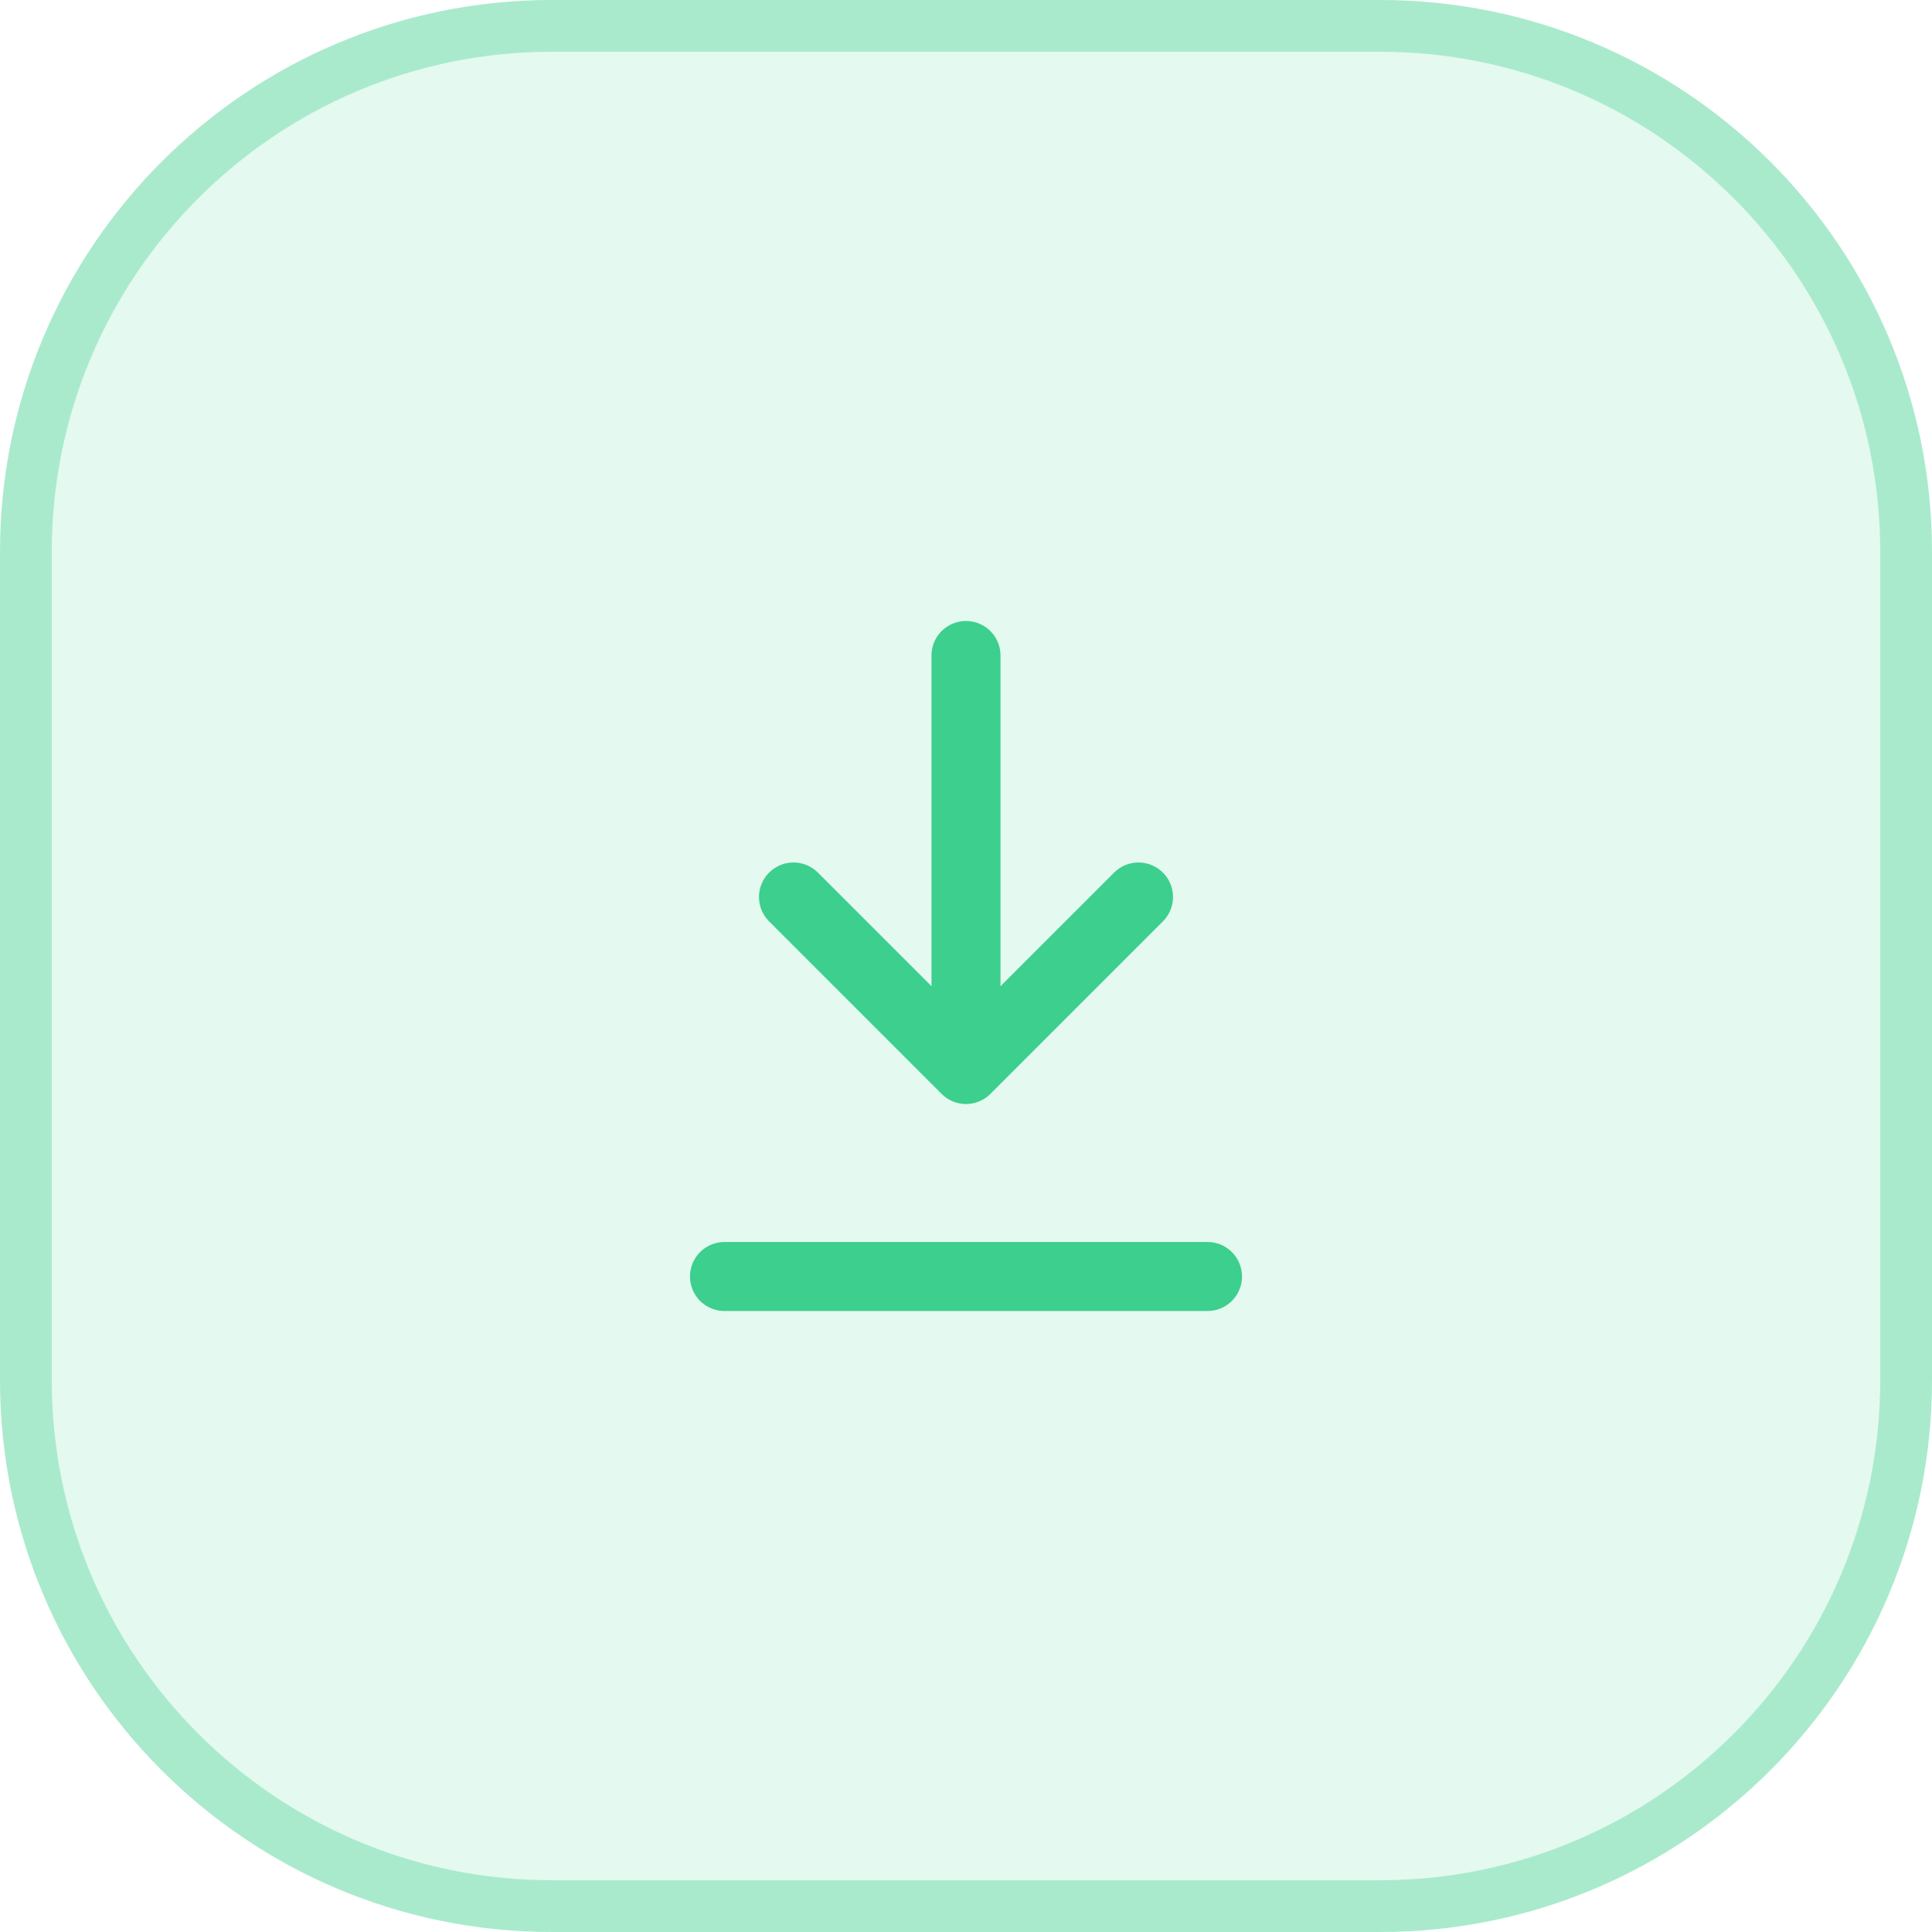
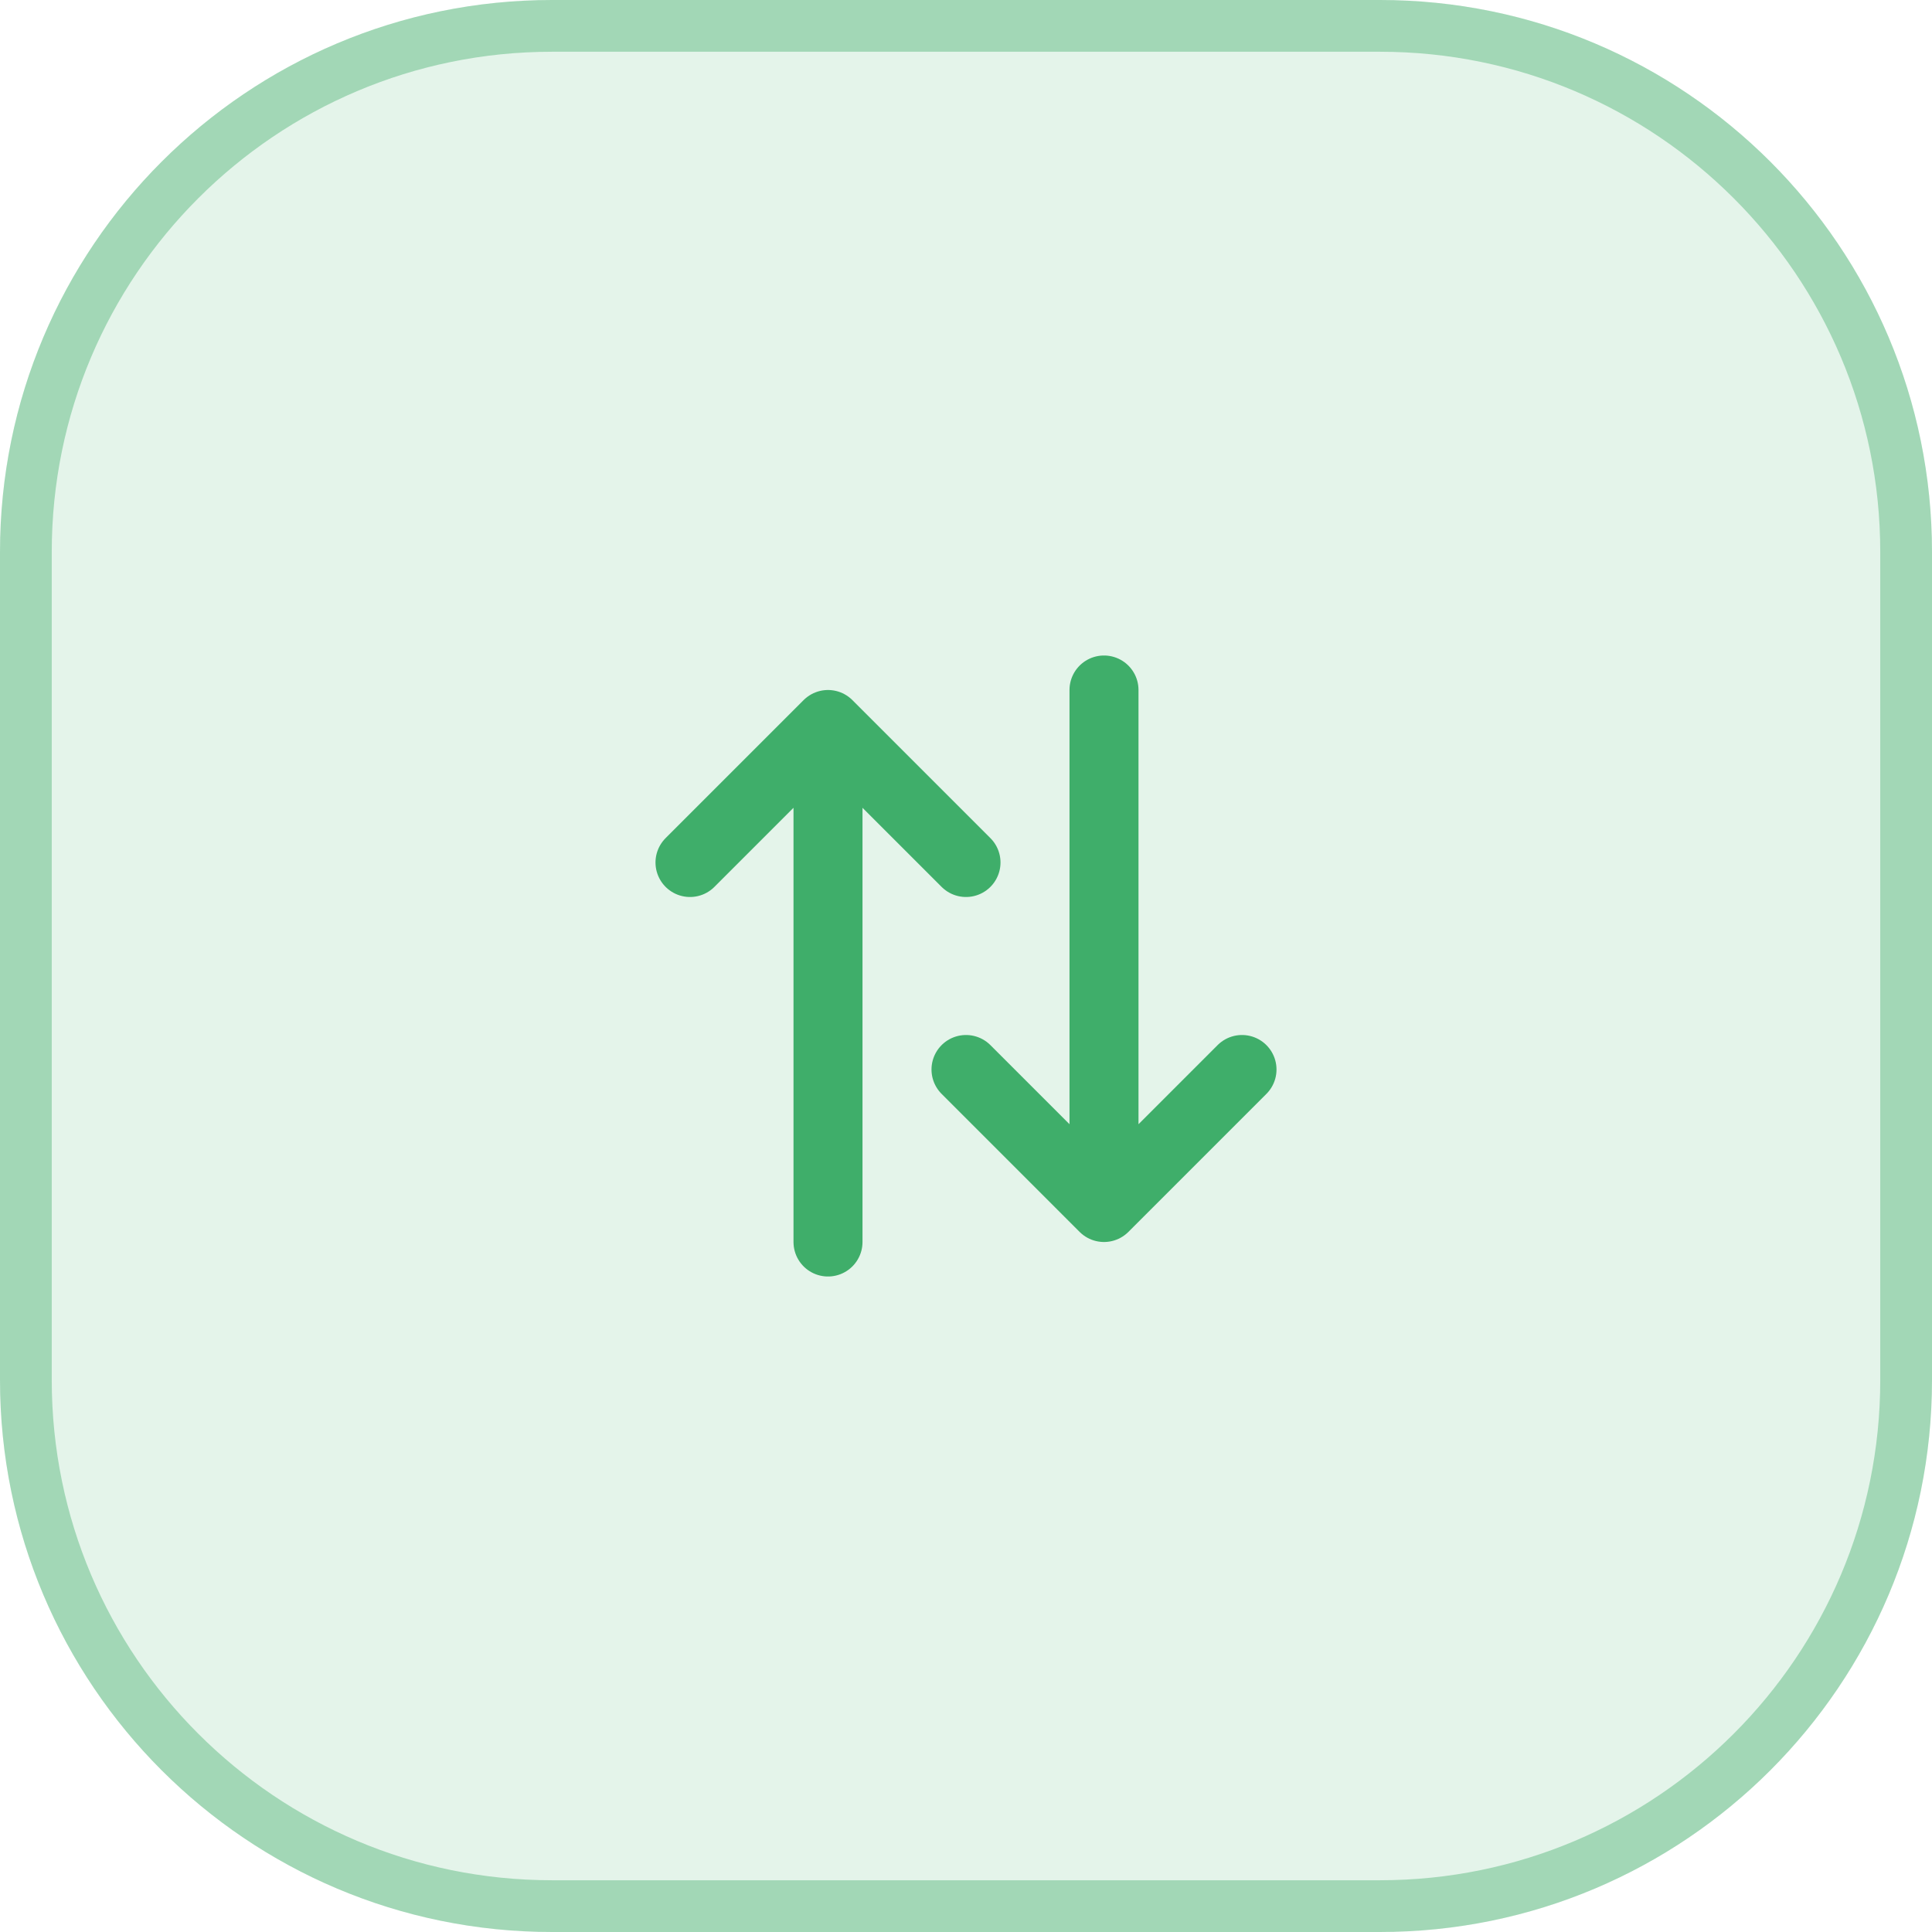
<svg xmlns="http://www.w3.org/2000/svg" width="56" height="56" viewBox="0 0 56 56">
-   <rect width="56" height="56" rx="16" fill="#3ccf8e" fill-opacity=".14" />
-   <rect x=".75" y=".75" width="54.5" height="54.5" rx="15.25" fill="none" stroke="#3ccf8e" stroke-opacity=".35" stroke-width="1.5" />
-   <g transform="translate(16 16)" fill="none" stroke="#3ccf8e" color="#3ccf8e" stroke-width="2" stroke-linecap="round" stroke-linejoin="round">
-     <path d="M12 3v12M7 10l5 5 5-5" />
-     <path d="M5 21h14" />
+   <rect width="56" height="56" rx="16" fill="#3fae6a" fill-opacity=".14" />
+   <rect x=".75" y=".75" width="54.5" height="54.5" rx="15.25" fill="none" stroke="#3fae6a" stroke-opacity=".4" stroke-width="1.5" />
+   <g transform="translate(16 16)" fill="none" stroke="#3fae6a" stroke-width="2" stroke-linecap="round" stroke-linejoin="round">
+     <path d="M8 20V5M4 9l4-4 4 4M16 4v15M12 15l4 4 4-4" />
  </g>
</svg>
